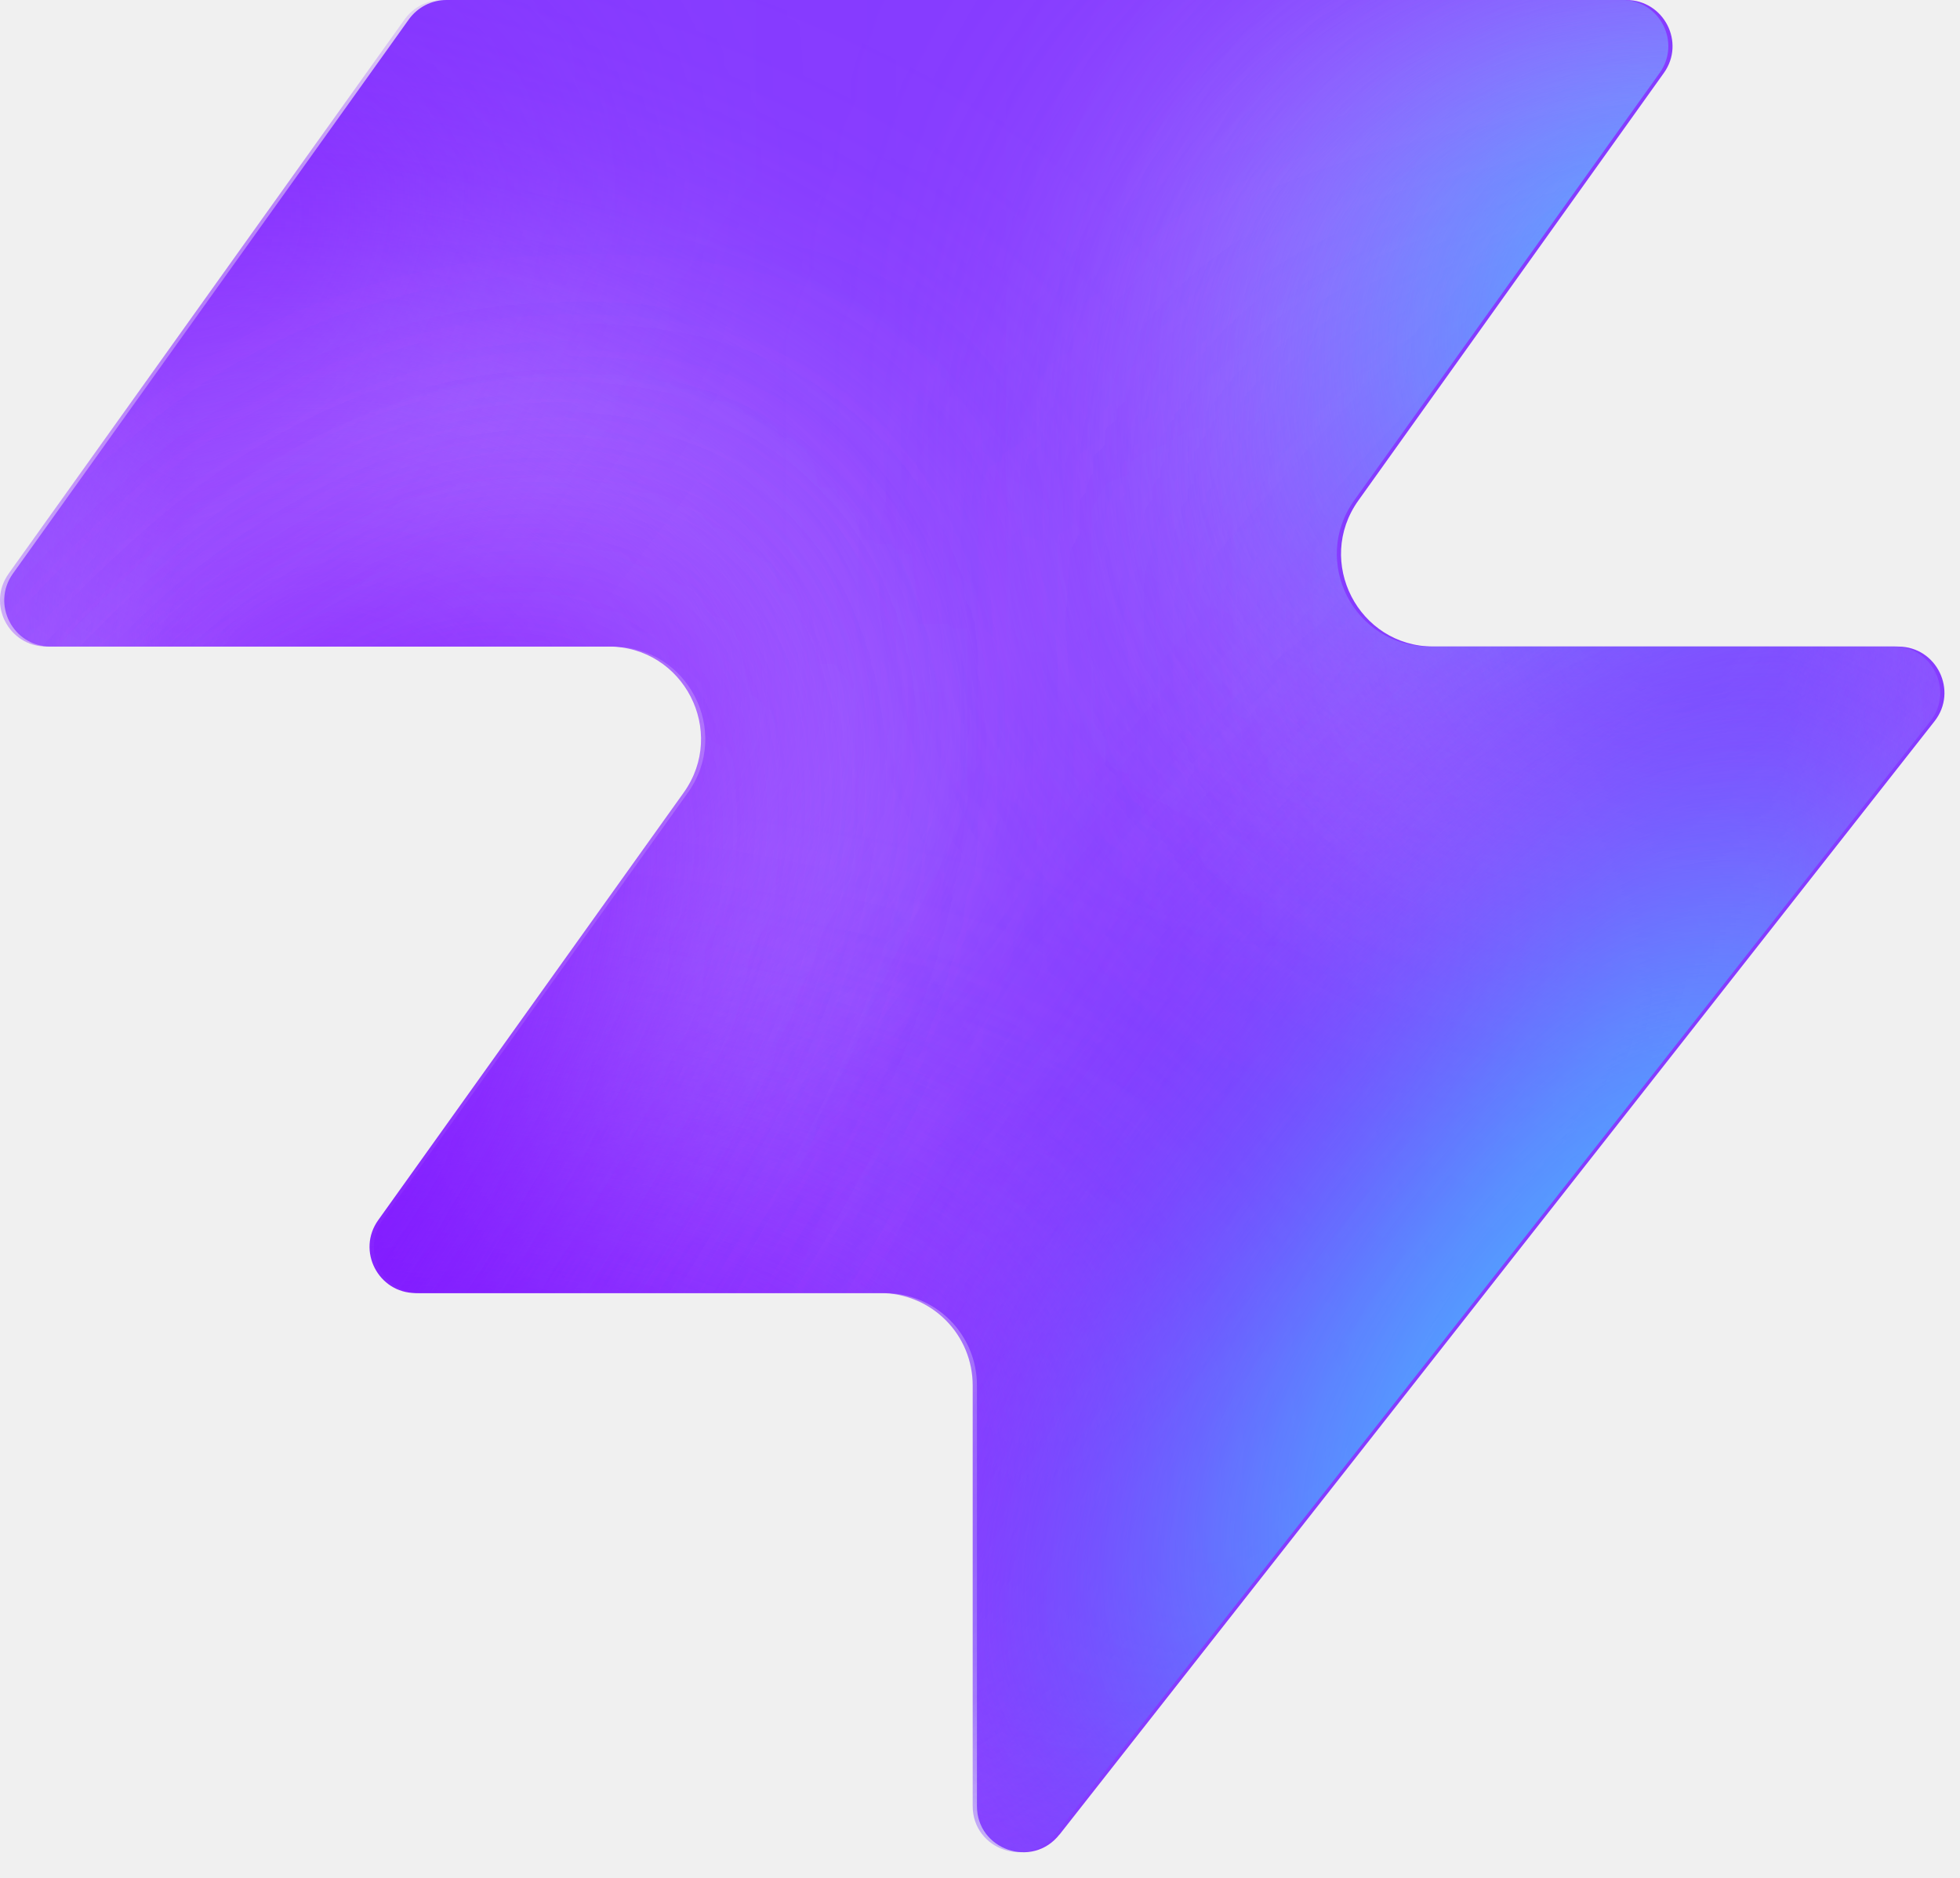
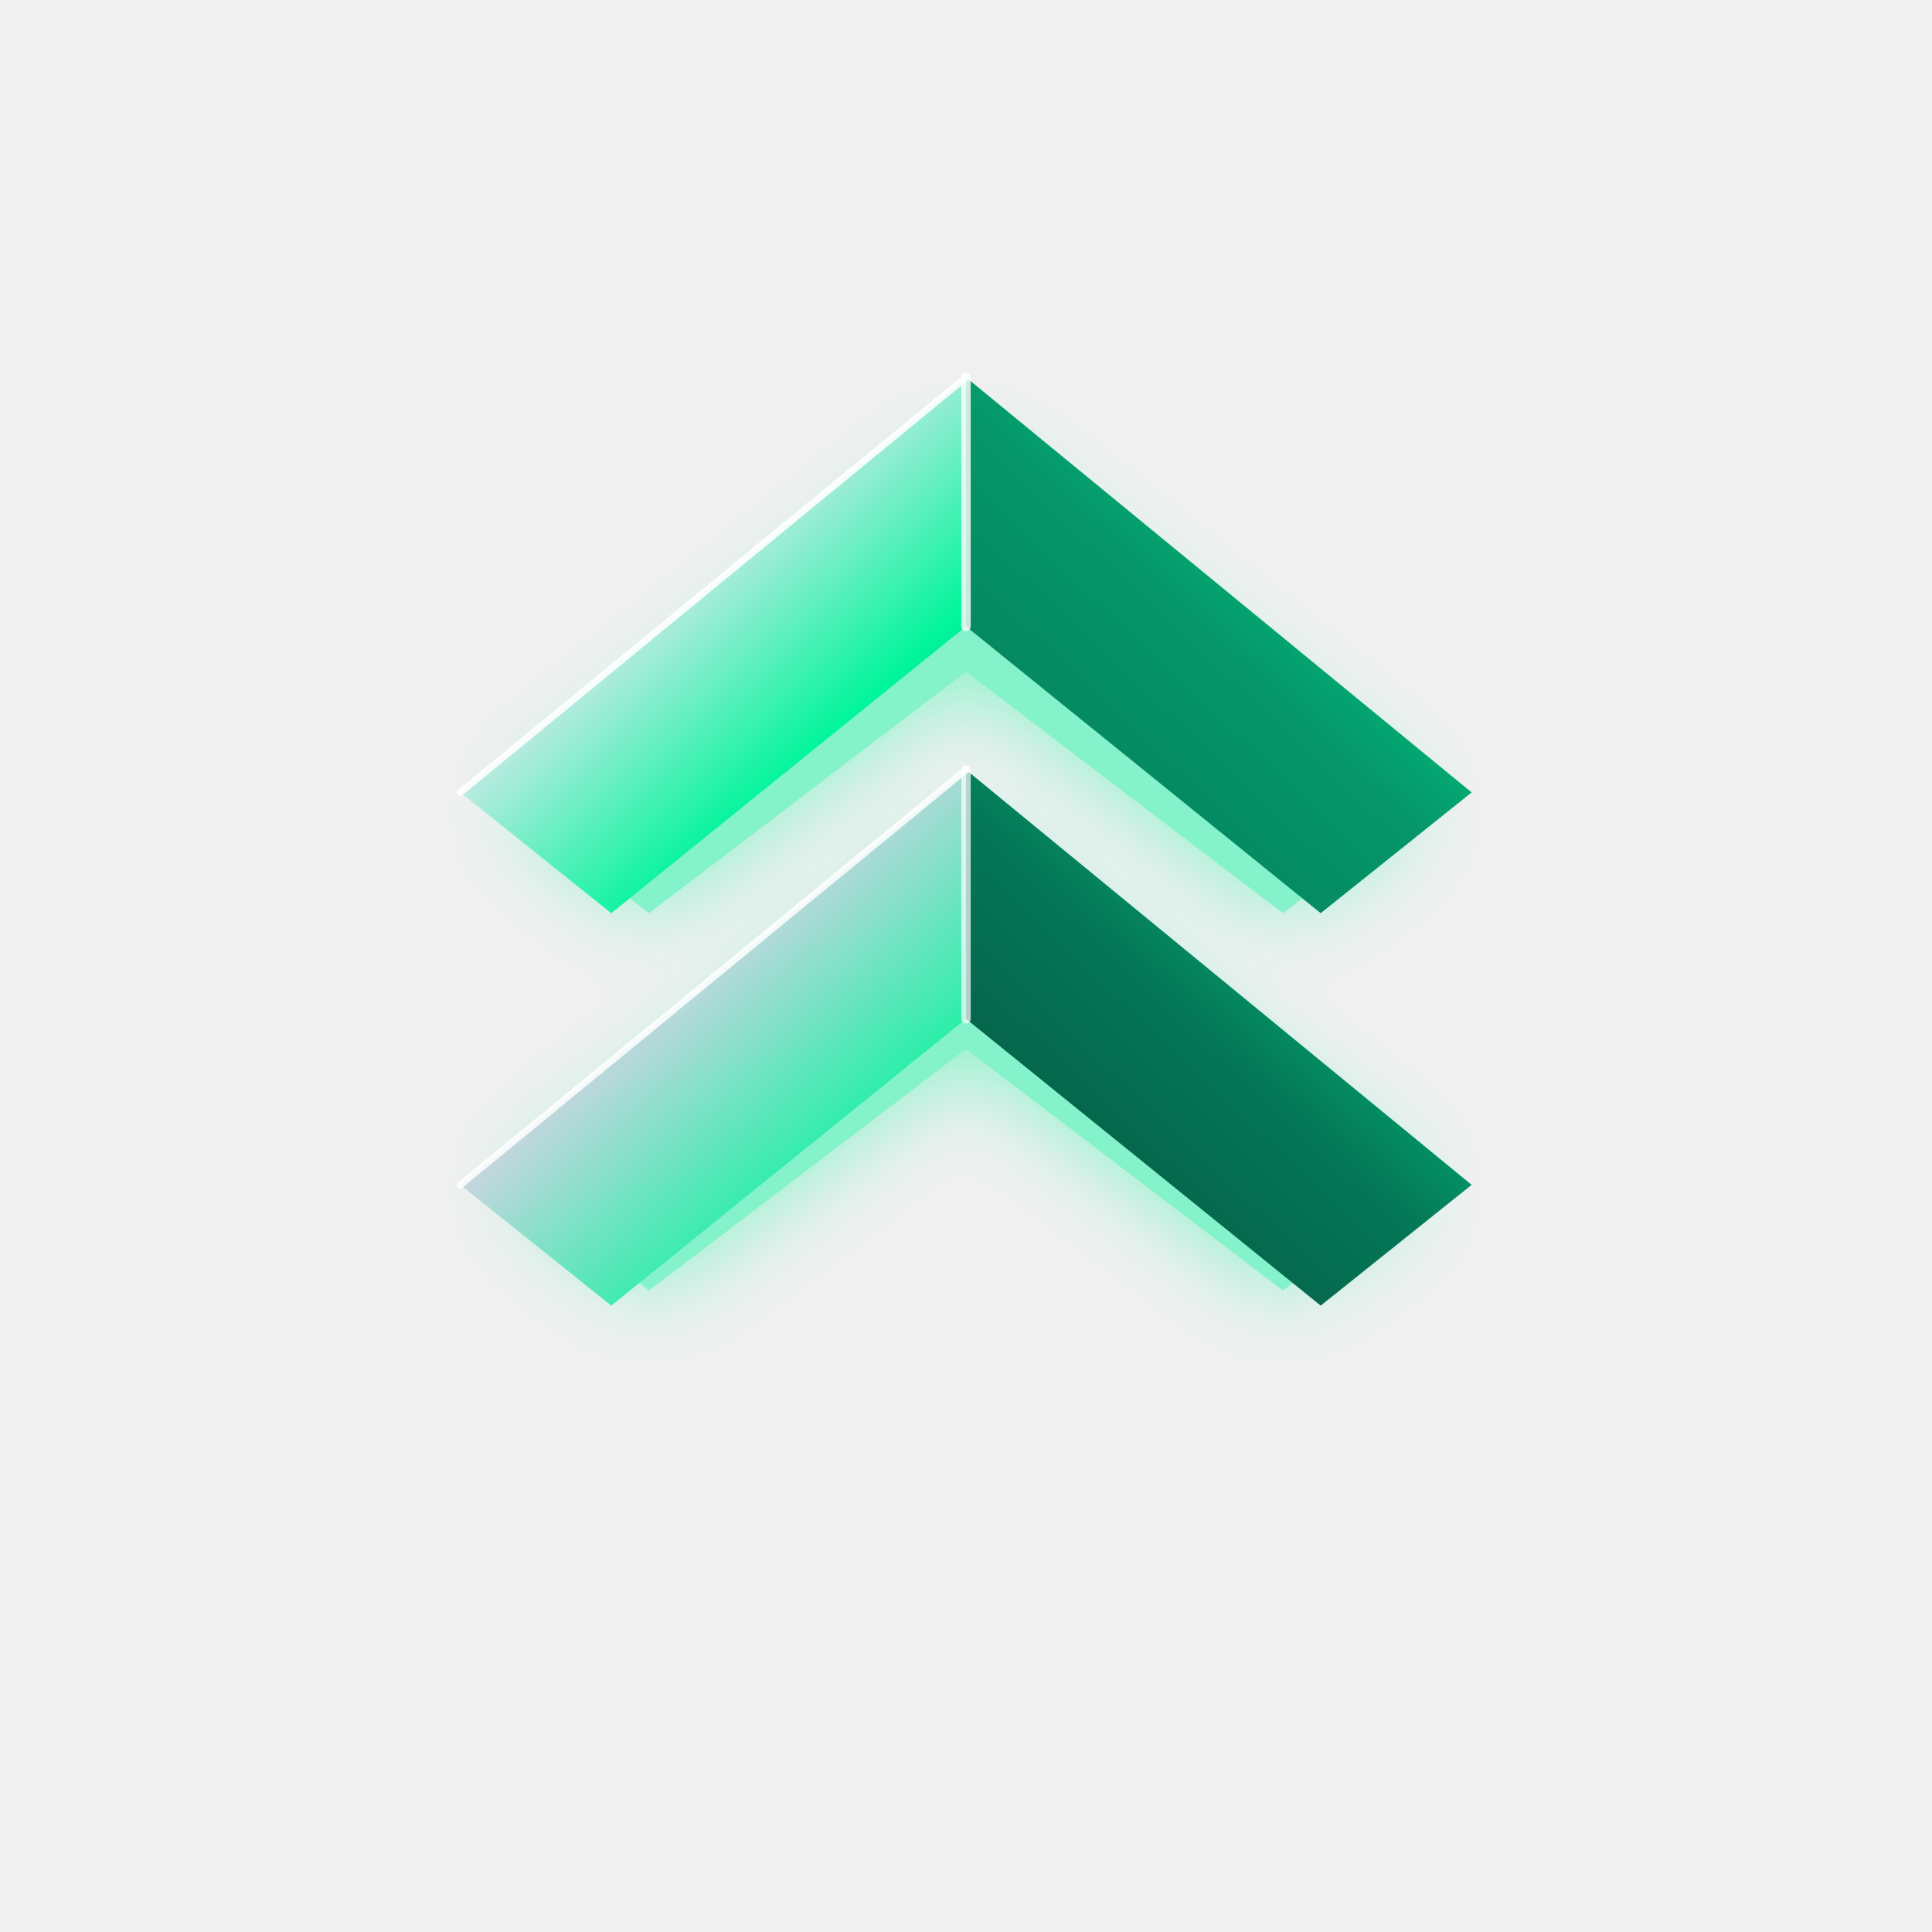
- <svg xmlns="http://www.w3.org/2000/svg" width="48" height="46" fill="none" viewBox="0 0 48 46">
-   <path fill="#863bff" d="M25.946 44.938c-.664.845-2.021.375-2.021-.698V33.937a2.26 2.26 0 0 0-2.262-2.262H10.287c-.92 0-1.456-1.04-.92-1.788l7.48-10.471c1.07-1.497 0-3.578-1.842-3.578H1.237c-.92 0-1.456-1.04-.92-1.788L10.013.474c.214-.297.556-.474.92-.474h28.894c.92 0 1.456 1.04.92 1.788l-7.48 10.471c-1.07 1.498 0 3.579 1.842 3.579h11.377c.943 0 1.473 1.088.89 1.83L25.947 44.94z" style="fill:#863bff;fill:color(display-p3 .525 .23 1);fill-opacity:1" />
-   <mask id="a" width="48" height="46" x="0" y="0" maskUnits="userSpaceOnUse" style="mask-type:alpha">
-     <path fill="#000" d="M25.842 44.938c-.664.844-2.021.375-2.021-.698V33.937a2.26 2.26 0 0 0-2.262-2.262H10.183c-.92 0-1.456-1.04-.92-1.788l7.48-10.471c1.07-1.498 0-3.579-1.842-3.579H1.133c-.92 0-1.456-1.04-.92-1.787L9.91.473c.214-.297.556-.474.92-.474h28.894c.92 0 1.456 1.04.92 1.788l-7.48 10.471c-1.07 1.498 0 3.578 1.842 3.578h11.377c.943 0 1.473 1.088.89 1.832L25.843 44.94z" style="fill:#000;fill-opacity:1" />
-   </mask>
-   <g mask="url(#a)">
-     <g filter="url(#b)">
-       <ellipse cx="5.508" cy="14.704" fill="#ede6ff" rx="5.508" ry="14.704" style="fill:#ede6ff;fill:color(display-p3 .927 .903 1);fill-opacity:1" transform="matrix(.00324 1 1 -.00324 -4.47 31.516)" />
-     </g>
-     <g filter="url(#c)">
-       <ellipse cx="10.399" cy="29.851" fill="#ede6ff" rx="10.399" ry="29.851" style="fill:#ede6ff;fill:color(display-p3 .927 .903 1);fill-opacity:1" transform="matrix(.00324 1 1 -.00324 -39.328 7.883)" />
-     </g>
-     <g filter="url(#d)">
-       <ellipse cx="5.508" cy="30.487" fill="#7e14ff" rx="5.508" ry="30.487" style="fill:#7e14ff;fill:color(display-p3 .492 .077 1);fill-opacity:1" transform="rotate(89.814 -25.913 -14.639)scale(1 -1)" />
-     </g>
-     <g filter="url(#e)">
-       <ellipse cx="5.508" cy="30.599" fill="#7e14ff" rx="5.508" ry="30.599" style="fill:#7e14ff;fill:color(display-p3 .492 .077 1);fill-opacity:1" transform="rotate(89.814 -32.644 -3.334)scale(1 -1)" />
-     </g>
-     <g filter="url(#f)">
-       <ellipse cx="5.508" cy="30.599" fill="#7e14ff" rx="5.508" ry="30.599" style="fill:#7e14ff;fill:color(display-p3 .492 .077 1);fill-opacity:1" transform="matrix(.00324 1 1 -.00324 -34.34 30.47)" />
-     </g>
-     <g filter="url(#g)">
-       <ellipse cx="14.072" cy="22.078" fill="#ede6ff" rx="14.072" ry="22.078" style="fill:#ede6ff;fill:color(display-p3 .927 .903 1);fill-opacity:1" transform="rotate(93.35 24.506 48.493)scale(-1 1)" />
-     </g>
-     <g filter="url(#h)">
-       <ellipse cx="3.47" cy="21.501" fill="#7e14ff" rx="3.47" ry="21.501" style="fill:#7e14ff;fill:color(display-p3 .492 .077 1);fill-opacity:1" transform="rotate(89.009 28.708 47.59)scale(-1 1)" />
-     </g>
-     <g filter="url(#i)">
-       <ellipse cx="3.47" cy="21.501" fill="#7e14ff" rx="3.47" ry="21.501" style="fill:#7e14ff;fill:color(display-p3 .492 .077 1);fill-opacity:1" transform="rotate(89.009 28.708 47.59)scale(-1 1)" />
-     </g>
-     <g filter="url(#j)">
-       <ellipse cx=".387" cy="8.972" fill="#7e14ff" rx="4.407" ry="29.108" style="fill:#7e14ff;fill:color(display-p3 .492 .077 1);fill-opacity:1" transform="rotate(39.51 .387 8.972)" />
-     </g>
-     <g filter="url(#k)">
-       <ellipse cx="47.523" cy="-6.092" fill="#7e14ff" rx="4.407" ry="29.108" style="fill:#7e14ff;fill:color(display-p3 .492 .077 1);fill-opacity:1" transform="rotate(37.892 47.523 -6.092)" />
-     </g>
-     <g filter="url(#l)">
-       <ellipse cx="41.412" cy="6.333" fill="#47bfff" rx="5.971" ry="9.665" style="fill:#47bfff;fill:color(display-p3 .28 .748 1);fill-opacity:1" transform="rotate(37.892 41.412 6.333)" />
-     </g>
-     <g filter="url(#m)">
-       <ellipse cx="-1.879" cy="38.332" fill="#7e14ff" rx="4.407" ry="29.108" style="fill:#7e14ff;fill:color(display-p3 .492 .077 1);fill-opacity:1" transform="rotate(37.892 -1.88 38.332)" />
-     </g>
-     <g filter="url(#n)">
-       <ellipse cx="-1.879" cy="38.332" fill="#7e14ff" rx="4.407" ry="29.108" style="fill:#7e14ff;fill:color(display-p3 .492 .077 1);fill-opacity:1" transform="rotate(37.892 -1.88 38.332)" />
-     </g>
-     <g filter="url(#o)">
-       <ellipse cx="35.651" cy="29.907" fill="#7e14ff" rx="4.407" ry="29.108" style="fill:#7e14ff;fill:color(display-p3 .492 .077 1);fill-opacity:1" transform="rotate(37.892 35.651 29.907)" />
-     </g>
-     <g filter="url(#p)">
-       <ellipse cx="38.418" cy="32.4" fill="#47bfff" rx="5.971" ry="15.297" style="fill:#47bfff;fill:color(display-p3 .28 .748 1);fill-opacity:1" transform="rotate(37.892 38.418 32.4)" />
-     </g>
-   </g>
+ <svg xmlns="http://www.w3.org/2000/svg" viewBox="0 0 512 512" fill="none">
  <defs>
-     <filter id="b" width="60.045" height="41.654" x="-19.77" y="16.149" color-interpolation-filters="sRGB" filterUnits="userSpaceOnUse">
-       <feFlood flood-opacity="0" result="BackgroundImageFix" />
-       <feBlend in="SourceGraphic" in2="BackgroundImageFix" result="shape" />
-       <feGaussianBlur result="effect1_foregroundBlur_2002_17158" stdDeviation="7.659" />
-     </filter>
-     <filter id="c" width="90.34" height="51.437" x="-54.613" y="-7.533" color-interpolation-filters="sRGB" filterUnits="userSpaceOnUse">
-       <feFlood flood-opacity="0" result="BackgroundImageFix" />
-       <feBlend in="SourceGraphic" in2="BackgroundImageFix" result="shape" />
-       <feGaussianBlur result="effect1_foregroundBlur_2002_17158" stdDeviation="7.659" />
-     </filter>
-     <filter id="d" width="79.355" height="29.4" x="-49.64" y="2.03" color-interpolation-filters="sRGB" filterUnits="userSpaceOnUse">
-       <feFlood flood-opacity="0" result="BackgroundImageFix" />
-       <feBlend in="SourceGraphic" in2="BackgroundImageFix" result="shape" />
-       <feGaussianBlur result="effect1_foregroundBlur_2002_17158" stdDeviation="4.596" />
-     </filter>
-     <filter id="e" width="79.579" height="29.4" x="-45.045" y="20.029" color-interpolation-filters="sRGB" filterUnits="userSpaceOnUse">
-       <feFlood flood-opacity="0" result="BackgroundImageFix" />
-       <feBlend in="SourceGraphic" in2="BackgroundImageFix" result="shape" />
-       <feGaussianBlur result="effect1_foregroundBlur_2002_17158" stdDeviation="4.596" />
-     </filter>
-     <filter id="f" width="79.579" height="29.4" x="-43.513" y="21.178" color-interpolation-filters="sRGB" filterUnits="userSpaceOnUse">
-       <feFlood flood-opacity="0" result="BackgroundImageFix" />
-       <feBlend in="SourceGraphic" in2="BackgroundImageFix" result="shape" />
-       <feGaussianBlur result="effect1_foregroundBlur_2002_17158" stdDeviation="4.596" />
-     </filter>
-     <filter id="g" width="74.749" height="58.852" x="15.756" y="-17.901" color-interpolation-filters="sRGB" filterUnits="userSpaceOnUse">
-       <feFlood flood-opacity="0" result="BackgroundImageFix" />
-       <feBlend in="SourceGraphic" in2="BackgroundImageFix" result="shape" />
-       <feGaussianBlur result="effect1_foregroundBlur_2002_17158" stdDeviation="7.659" />
-     </filter>
-     <filter id="h" width="61.377" height="25.362" x="23.548" y="2.284" color-interpolation-filters="sRGB" filterUnits="userSpaceOnUse">
-       <feFlood flood-opacity="0" result="BackgroundImageFix" />
-       <feBlend in="SourceGraphic" in2="BackgroundImageFix" result="shape" />
-       <feGaussianBlur result="effect1_foregroundBlur_2002_17158" stdDeviation="4.596" />
-     </filter>
-     <filter id="i" width="61.377" height="25.362" x="23.548" y="2.284" color-interpolation-filters="sRGB" filterUnits="userSpaceOnUse">
-       <feFlood flood-opacity="0" result="BackgroundImageFix" />
-       <feBlend in="SourceGraphic" in2="BackgroundImageFix" result="shape" />
-       <feGaussianBlur result="effect1_foregroundBlur_2002_17158" stdDeviation="4.596" />
-     </filter>
-     <filter id="j" width="56.045" height="63.649" x="-27.636" y="-22.853" color-interpolation-filters="sRGB" filterUnits="userSpaceOnUse">
-       <feFlood flood-opacity="0" result="BackgroundImageFix" />
-       <feBlend in="SourceGraphic" in2="BackgroundImageFix" result="shape" />
-       <feGaussianBlur result="effect1_foregroundBlur_2002_17158" stdDeviation="4.596" />
-     </filter>
-     <filter id="k" width="54.814" height="64.646" x="20.116" y="-38.415" color-interpolation-filters="sRGB" filterUnits="userSpaceOnUse">
-       <feFlood flood-opacity="0" result="BackgroundImageFix" />
-       <feBlend in="SourceGraphic" in2="BackgroundImageFix" result="shape" />
-       <feGaussianBlur result="effect1_foregroundBlur_2002_17158" stdDeviation="4.596" />
-     </filter>
-     <filter id="l" width="33.541" height="35.313" x="24.641" y="-11.323" color-interpolation-filters="sRGB" filterUnits="userSpaceOnUse">
-       <feFlood flood-opacity="0" result="BackgroundImageFix" />
-       <feBlend in="SourceGraphic" in2="BackgroundImageFix" result="shape" />
-       <feGaussianBlur result="effect1_foregroundBlur_2002_17158" stdDeviation="4.596" />
-     </filter>
-     <filter id="m" width="54.814" height="64.646" x="-29.286" y="6.009" color-interpolation-filters="sRGB" filterUnits="userSpaceOnUse">
-       <feFlood flood-opacity="0" result="BackgroundImageFix" />
-       <feBlend in="SourceGraphic" in2="BackgroundImageFix" result="shape" />
-       <feGaussianBlur result="effect1_foregroundBlur_2002_17158" stdDeviation="4.596" />
-     </filter>
-     <filter id="n" width="54.814" height="64.646" x="-29.286" y="6.009" color-interpolation-filters="sRGB" filterUnits="userSpaceOnUse">
-       <feFlood flood-opacity="0" result="BackgroundImageFix" />
-       <feBlend in="SourceGraphic" in2="BackgroundImageFix" result="shape" />
-       <feGaussianBlur result="effect1_foregroundBlur_2002_17158" stdDeviation="4.596" />
-     </filter>
-     <filter id="o" width="54.814" height="64.646" x="8.244" y="-2.416" color-interpolation-filters="sRGB" filterUnits="userSpaceOnUse">
-       <feFlood flood-opacity="0" result="BackgroundImageFix" />
-       <feBlend in="SourceGraphic" in2="BackgroundImageFix" result="shape" />
-       <feGaussianBlur result="effect1_foregroundBlur_2002_17158" stdDeviation="4.596" />
-     </filter>
-     <filter id="p" width="39.409" height="43.623" x="18.713" y="10.588" color-interpolation-filters="sRGB" filterUnits="userSpaceOnUse">
-       <feFlood flood-opacity="0" result="BackgroundImageFix" />
-       <feBlend in="SourceGraphic" in2="BackgroundImageFix" result="shape" />
-       <feGaussianBlur result="effect1_foregroundBlur_2002_17158" stdDeviation="4.596" />
+     <linearGradient id="upLeftGrad" x1="122" y1="100" x2="256" y2="242" gradientUnits="userSpaceOnUse">
+       <stop offset="0%" stop-color="#FFFFFF" />
+       <stop offset="35%" stop-color="#E2E8F0" />
+       <stop offset="70%" stop-color="#00F59B" />
+       <stop offset="100%" stop-color="#059669" />
+     </linearGradient>
+     <linearGradient id="upRightGrad" x1="390" y1="100" x2="256" y2="242" gradientUnits="userSpaceOnUse">
+       <stop offset="0%" stop-color="#00F59B" />
+       <stop offset="50%" stop-color="#059669" />
+       <stop offset="100%" stop-color="#047857" />
+     </linearGradient>
+     <linearGradient id="downLeftGrad" x1="122" y1="204" x2="256" y2="346" gradientUnits="userSpaceOnUse">
+       <stop offset="0%" stop-color="#F1F5F9" />
+       <stop offset="40%" stop-color="#CBD5E1" />
+       <stop offset="80%" stop-color="#00F59B" />
+       <stop offset="100%" stop-color="#047857" />
+     </linearGradient>
+     <linearGradient id="downRightGrad" x1="390" y1="204" x2="256" y2="346" gradientUnits="userSpaceOnUse">
+       <stop offset="0%" stop-color="#00F59B" />
+       <stop offset="50%" stop-color="#047857" />
+       <stop offset="100%" stop-color="#064E3B" />
+     </linearGradient>
+     <filter id="apexGlow" x="-20%" y="-20%" width="140%" height="140%">
+       <feGaussianBlur stdDeviation="12" result="blur" />
+       <feComposite in="SourceGraphic" in2="blur" operator="over" />
    </filter>
  </defs>
+   <g opacity="0.45" filter="url(#apexGlow)">
+     <path d="M 256 120 L 375 215 L 340 242 L 256 178 L 172 242 L 137 215 Z" fill="#00F59B" />
+     <path d="M 256 220 L 375 315 L 340 342 L 256 278 L 172 342 L 137 315 Z" fill="#00F59B" />
+   </g>
+   <path d="M 256 100 L 122 210 L 162 242 L 256 166 Z" fill="url(#upLeftGrad)" />
+   <path d="M 256 100 L 390 210 L 350 242 L 256 166 Z" fill="url(#upRightGrad)" />
+   <path d="M 256 100 L 256 166" stroke="#FFFFFF" stroke-width="2.5" stroke-linecap="round" opacity="0.8" />
+   <path d="M 256 100 L 122 210" stroke="#FFFFFF" stroke-width="1.8" stroke-linecap="round" opacity="0.9" />
+   <path d="M 256 204 L 122 314 L 162 346 L 256 270 Z" fill="url(#downLeftGrad)" />
+   <path d="M 256 204 L 390 314 L 350 346 L 256 270 Z" fill="url(#downRightGrad)" />
+   <path d="M 256 204 L 256 270" stroke="#FFFFFF" stroke-width="2.5" stroke-linecap="round" opacity="0.7" />
+   <path d="M 256 204 L 122 314" stroke="#FFFFFF" stroke-width="1.8" stroke-linecap="round" opacity="0.85" />
</svg>
